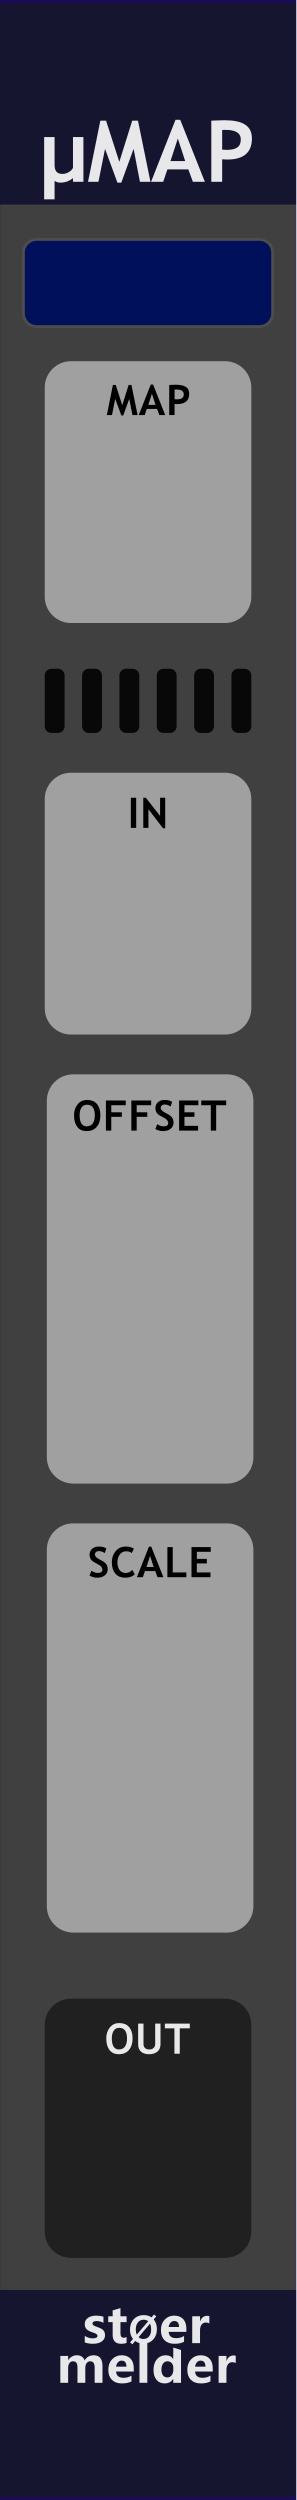
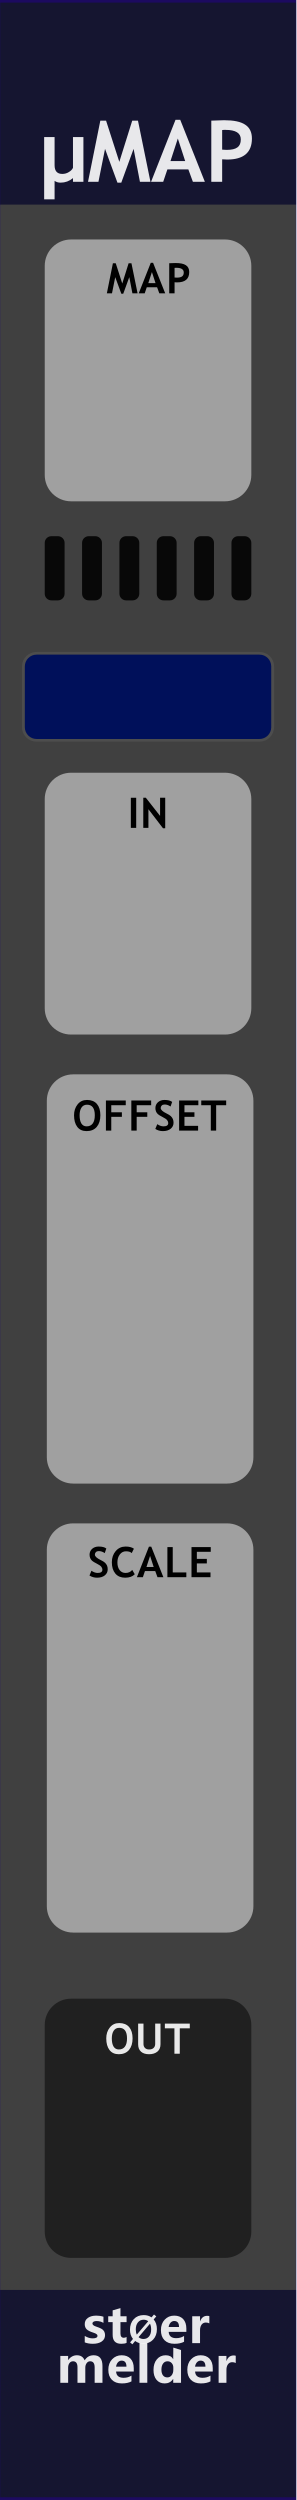
<svg xmlns="http://www.w3.org/2000/svg" width="100%" height="100%" viewBox="0 0 45 380" version="1.1" xml:space="preserve" style="fill-rule:evenodd;clip-rule:evenodd;stroke-linecap:round;stroke-linejoin:round;stroke-miterlimit:1.5;">
  <g id="panel" transform="matrix(0.834722,0,0,1.04324,-803.837,250.623)">
    <g transform="matrix(0.898503,0,0,0.958552,963,-240.242)">
      <rect x="0" y="0" width="60" height="380" style="fill:rgb(64,64,64);" />
    </g>
    <g transform="matrix(0.318803,0,0,1.81961,972.575,-538.829)">
      <rect x="-30.034" y="347.456" width="169.102" height="16.91" style="fill:rgb(10,10,44);fill-opacity:0.8;" />
    </g>
    <g transform="matrix(0.318803,0,0,1.76292,972.575,-852.772)">
      <rect x="-30.034" y="347.456" width="169.102" height="16.91" style="fill:rgb(10,10,44);fill-opacity:0.8;" />
    </g>
    <g transform="matrix(2.40704,0,0,25.5659,873.006,-292.473)">
      <rect x="37.388" y="2.043" width="22.397" height="14.247" style="fill:none;stroke:rgb(32,6,118);stroke-opacity:0.7;stroke-width:0.03px;" />
    </g>
    <g transform="matrix(0.840359,0,0,0.840359,157.921,16.2108)">
      <g transform="matrix(1.198,0,0,0.958552,893.633,-224.914)">
        <g transform="matrix(9,0,0,9,64.0056,347.267)">
          <path d="M0.919,-0L0.762,-0L0.762,-0.308C0.762,-0.391 0.732,-0.432 0.671,-0.432C0.643,-0.432 0.62,-0.42 0.602,-0.395C0.583,-0.369 0.574,-0.339 0.574,-0.303L0.574,-0L0.417,-0L0.417,-0.312C0.417,-0.392 0.387,-0.432 0.327,-0.432C0.298,-0.432 0.274,-0.42 0.256,-0.396C0.238,-0.372 0.229,-0.341 0.229,-0.301L0.229,-0L0.072,-0L0.072,-0.54L0.229,-0.54L0.229,-0.456L0.231,-0.456C0.25,-0.486 0.275,-0.51 0.307,-0.528C0.338,-0.545 0.371,-0.553 0.405,-0.553C0.481,-0.553 0.533,-0.519 0.561,-0.451C0.603,-0.519 0.663,-0.553 0.743,-0.553C0.86,-0.553 0.919,-0.481 0.919,-0.335L0.919,-0Z" style="fill:white;fill-opacity:0.9;fill-rule:nonzero;" />
        </g>
        <g transform="matrix(9,0,0,9,72.978,347.267)">
          <path d="M0.551,-0.226L0.196,-0.226C0.201,-0.142 0.252,-0.1 0.347,-0.1C0.407,-0.1 0.459,-0.115 0.505,-0.144L0.505,-0.028C0.456,-0.001 0.391,0.013 0.312,0.013C0.226,0.013 0.159,-0.011 0.111,-0.06C0.063,-0.108 0.04,-0.176 0.04,-0.262C0.04,-0.348 0.065,-0.419 0.116,-0.472C0.167,-0.526 0.23,-0.553 0.307,-0.553C0.384,-0.553 0.443,-0.53 0.487,-0.484C0.53,-0.437 0.551,-0.374 0.551,-0.292L0.551,-0.226ZM0.404,-0.324C0.404,-0.405 0.372,-0.445 0.306,-0.445C0.279,-0.445 0.255,-0.434 0.234,-0.412C0.214,-0.39 0.201,-0.361 0.195,-0.324L0.404,-0.324Z" style="fill:white;fill-opacity:0.9;fill-rule:nonzero;" />
        </g>
        <g transform="matrix(9,0,0,9,78.3513,347.267)">
          <rect x="0.069" y="-0.799" width="0.157" height="0.799" style="fill:white;fill-opacity:0.9;fill-rule:nonzero;" />
        </g>
        <g transform="matrix(9,0,0,9,81.1494,347.267)">
          <path d="M0.593,-0L0.436,-0L0.436,-0.076L0.433,-0.076C0.395,-0.017 0.339,0.013 0.264,0.013C0.195,0.013 0.141,-0.011 0.1,-0.06C0.06,-0.108 0.04,-0.174 0.04,-0.258C0.04,-0.346 0.062,-0.418 0.108,-0.472C0.153,-0.526 0.212,-0.553 0.286,-0.553C0.356,-0.553 0.405,-0.528 0.433,-0.477L0.436,-0.477L0.438,-0.707L0.593,-0.658L0.593,-0ZM0.438,-0.306C0.438,-0.342 0.427,-0.372 0.405,-0.396C0.383,-0.42 0.356,-0.432 0.323,-0.432C0.284,-0.432 0.254,-0.417 0.232,-0.386C0.21,-0.356 0.199,-0.315 0.199,-0.263C0.199,-0.213 0.21,-0.175 0.231,-0.148C0.252,-0.121 0.281,-0.108 0.318,-0.108C0.353,-0.108 0.382,-0.122 0.404,-0.15C0.427,-0.179 0.438,-0.215 0.438,-0.261L0.438,-0.306Z" style="fill:white;fill-opacity:0.9;fill-rule:nonzero;" />
        </g>
        <g transform="matrix(9,0,0,9,87.2654,347.267)">
          <path d="M0.551,-0.226L0.196,-0.226C0.201,-0.142 0.252,-0.1 0.347,-0.1C0.407,-0.1 0.459,-0.115 0.505,-0.144L0.505,-0.028C0.456,-0.001 0.391,0.013 0.312,0.013C0.226,0.013 0.159,-0.011 0.111,-0.06C0.063,-0.108 0.04,-0.176 0.04,-0.262C0.04,-0.348 0.065,-0.419 0.116,-0.472C0.167,-0.526 0.23,-0.553 0.307,-0.553C0.384,-0.553 0.443,-0.53 0.487,-0.484C0.53,-0.437 0.551,-0.374 0.551,-0.292L0.551,-0.226ZM0.404,-0.324C0.404,-0.405 0.372,-0.445 0.306,-0.445C0.279,-0.445 0.255,-0.434 0.234,-0.412C0.214,-0.39 0.201,-0.361 0.195,-0.324L0.404,-0.324Z" style="fill:white;fill-opacity:0.9;fill-rule:nonzero;" />
        </g>
        <g transform="matrix(9,0,0,9,92.6386,347.267)">
          <path d="M0.416,-0.397C0.397,-0.408 0.374,-0.414 0.346,-0.414C0.31,-0.414 0.282,-0.4 0.261,-0.373C0.24,-0.345 0.229,-0.308 0.229,-0.26L0.229,-0L0.072,-0L0.072,-0.54L0.229,-0.54L0.229,-0.438L0.231,-0.438C0.257,-0.512 0.305,-0.549 0.374,-0.549C0.392,-0.549 0.406,-0.547 0.416,-0.543L0.416,-0.397Z" style="fill:white;fill-opacity:0.9;fill-rule:nonzero;" />
        </g>
      </g>
      <g transform="matrix(1.198,0,0,0.958552,893.495,-231.786)">
        <g transform="matrix(9,0,0,9,68.6657,347.267)">
          <path d="M0.058,-0.145C0.112,-0.112 0.165,-0.096 0.216,-0.096C0.281,-0.096 0.314,-0.113 0.314,-0.148C0.314,-0.173 0.287,-0.193 0.233,-0.21C0.166,-0.231 0.12,-0.254 0.095,-0.28C0.07,-0.305 0.058,-0.34 0.058,-0.383C0.058,-0.436 0.079,-0.478 0.122,-0.508C0.165,-0.538 0.221,-0.553 0.291,-0.553C0.34,-0.553 0.388,-0.546 0.434,-0.531L0.434,-0.407C0.392,-0.432 0.346,-0.444 0.295,-0.444C0.27,-0.444 0.25,-0.44 0.235,-0.431C0.22,-0.422 0.212,-0.41 0.212,-0.396C0.212,-0.371 0.235,-0.351 0.28,-0.335C0.329,-0.319 0.366,-0.304 0.39,-0.291C0.415,-0.278 0.434,-0.26 0.447,-0.238C0.459,-0.216 0.466,-0.191 0.466,-0.163C0.466,-0.107 0.444,-0.064 0.399,-0.033C0.354,-0.002 0.295,0.013 0.22,0.013C0.162,0.013 0.107,0.004 0.058,-0.015L0.058,-0.145Z" style="fill:white;fill-opacity:0.9;fill-rule:nonzero;" />
        </g>
        <g transform="matrix(9,0,0,9,73.2436,347.267)">
          <path d="M0.39,-0.006C0.366,0.007 0.33,0.013 0.282,0.013C0.167,0.013 0.11,-0.047 0.11,-0.167L0.11,-0.422L0.021,-0.422L0.021,-0.54L0.11,-0.54L0.11,-0.659L0.267,-0.704L0.267,-0.54L0.39,-0.54L0.39,-0.422L0.267,-0.422L0.267,-0.195C0.267,-0.137 0.289,-0.108 0.335,-0.108C0.353,-0.108 0.371,-0.114 0.39,-0.124L0.39,-0.006Z" style="fill:white;fill-opacity:0.9;fill-rule:nonzero;" />
        </g>
        <g transform="matrix(6.6,0,0,6.6,77.1051,347.267)">
          <path d="M0.106,0.032L0.043,-0.021L0.122,-0.115C0.067,-0.183 0.04,-0.268 0.04,-0.368C0.04,-0.487 0.075,-0.584 0.144,-0.658C0.213,-0.732 0.305,-0.769 0.418,-0.769C0.5,-0.769 0.571,-0.748 0.63,-0.706L0.698,-0.785L0.761,-0.733L0.689,-0.65C0.748,-0.581 0.778,-0.493 0.778,-0.384C0.778,-0.266 0.743,-0.17 0.674,-0.097C0.605,-0.023 0.516,0.013 0.406,0.013C0.32,0.013 0.246,-0.011 0.182,-0.059L0.106,0.032ZM0.54,-0.6C0.506,-0.628 0.463,-0.642 0.413,-0.642C0.349,-0.642 0.297,-0.617 0.258,-0.569C0.218,-0.52 0.199,-0.455 0.199,-0.375C0.199,-0.319 0.208,-0.273 0.227,-0.234L0.54,-0.6ZM0.275,-0.165C0.311,-0.131 0.356,-0.114 0.409,-0.114C0.473,-0.114 0.524,-0.137 0.563,-0.184C0.601,-0.231 0.62,-0.294 0.62,-0.374C0.62,-0.435 0.61,-0.488 0.588,-0.533L0.275,-0.165Z" style="fill:white;fill-opacity:0.9;fill-rule:nonzero;" />
        </g>
        <g transform="matrix(9,0,0,9,82.6053,347.267)">
          <path d="M0.551,-0.226L0.196,-0.226C0.201,-0.142 0.252,-0.1 0.347,-0.1C0.407,-0.1 0.459,-0.115 0.505,-0.144L0.505,-0.028C0.456,-0.001 0.391,0.013 0.312,0.013C0.226,0.013 0.159,-0.011 0.111,-0.06C0.063,-0.108 0.04,-0.176 0.04,-0.262C0.04,-0.348 0.065,-0.419 0.116,-0.472C0.167,-0.526 0.23,-0.553 0.307,-0.553C0.384,-0.553 0.443,-0.53 0.487,-0.484C0.53,-0.437 0.551,-0.374 0.551,-0.292L0.551,-0.226ZM0.404,-0.324C0.404,-0.405 0.372,-0.445 0.306,-0.445C0.279,-0.445 0.255,-0.434 0.234,-0.412C0.214,-0.39 0.201,-0.361 0.195,-0.324L0.404,-0.324Z" style="fill:white;fill-opacity:0.9;fill-rule:nonzero;" />
        </g>
        <g transform="matrix(9,0,0,9,87.9786,347.267)">
          <path d="M0.416,-0.397C0.397,-0.408 0.374,-0.414 0.346,-0.414C0.31,-0.414 0.282,-0.4 0.261,-0.373C0.24,-0.345 0.229,-0.308 0.229,-0.26L0.229,-0L0.072,-0L0.072,-0.54L0.229,-0.54L0.229,-0.438L0.231,-0.438C0.257,-0.512 0.305,-0.549 0.374,-0.549C0.392,-0.549 0.406,-0.547 0.416,-0.543L0.416,-0.397Z" style="fill:white;fill-opacity:0.9;fill-rule:nonzero;" />
        </g>
      </g>
    </g>
    <g transform="matrix(1.198,0,0,0.958552,968.115,-213.748)">
      <g transform="matrix(13,0,0,13,1.86939,0)">
        <path d="M0.166,0.205L0.044,0.205L0.044,-0.523L0.166,-0.523L0.166,-0.193C0.166,-0.126 0.196,-0.092 0.256,-0.092C0.284,-0.092 0.31,-0.099 0.333,-0.114C0.357,-0.128 0.373,-0.145 0.381,-0.164L0.381,-0.523L0.503,-0.523L0.503,0L0.381,0L0.381,-0.043C0.339,-0.008 0.291,0.01 0.236,0.01C0.208,0.01 0.185,0.003 0.166,-0.011L0.166,0.205Z" style="fill:white;fill-opacity:0.9;fill-rule:nonzero;" />
      </g>
      <g transform="matrix(13,0,0,13,8.97876,0)">
        <path d="M0.74,0L0.617,0L0.543,-0.385L0.399,0.01L0.354,0.01L0.209,-0.385L0.132,0L0.01,0L0.154,-0.715L0.221,-0.715L0.376,-0.233L0.527,-0.715L0.594,-0.715L0.74,0Z" style="fill:white;fill-opacity:0.9;fill-rule:nonzero;" />
      </g>
      <g transform="matrix(13,0,0,13,18.6653,0)">
        <path d="M0.491,-0L0.438,-0.145L0.193,-0.145L0.144,-0L0.002,-0L0.288,-0.725L0.343,-0.725L0.631,-0L0.491,-0ZM0.315,-0.506L0.229,-0.242L0.401,-0.242L0.315,-0.506Z" style="fill:white;fill-opacity:0.9;fill-rule:nonzero;" />
      </g>
      <g transform="matrix(13,0,0,13,26.8982,0)">
        <path d="M0.2,-0.263L0.2,-0L0.073,-0L0.073,-0.715C0.158,-0.718 0.207,-0.72 0.222,-0.72C0.335,-0.72 0.417,-0.703 0.469,-0.668C0.522,-0.634 0.548,-0.579 0.548,-0.506C0.548,-0.342 0.451,-0.26 0.258,-0.26C0.243,-0.26 0.224,-0.261 0.2,-0.263ZM0.2,-0.605L0.2,-0.376C0.222,-0.374 0.239,-0.373 0.251,-0.373C0.309,-0.373 0.351,-0.382 0.378,-0.402C0.405,-0.421 0.418,-0.452 0.418,-0.496C0.418,-0.57 0.358,-0.607 0.239,-0.607C0.225,-0.607 0.213,-0.607 0.2,-0.605Z" style="fill:white;fill-opacity:0.9;fill-rule:nonzero;" />
      </g>
    </g>
    <g transform="matrix(0.552947,0,0,1.42457,968.322,-208.741)">
      <path d="M73.138,59.615C73.138,58.13 69.254,56.924 64.471,56.924L13.773,56.924C8.99,56.924 5.107,58.13 5.107,59.615L5.107,81.013C5.107,82.498 8.99,83.704 13.773,83.704L64.471,83.704C69.254,83.704 73.138,82.498 73.138,81.013L73.138,59.615Z" style="fill:white;fill-opacity:0.5;" />
    </g>
    <g transform="matrix(1.198,0,0,0.958552,940.543,-169.356)">
      <g transform="matrix(6.4,0,0,6.4,38.1466,51.8924)">
        <rect x="0.076" y="-0.715" width="0.127" height="0.715" style="fill-rule:nonzero;" />
      </g>
      <g transform="matrix(6.4,0,0,6.4,40.0559,51.8924)">
        <path d="M0.542,0.01L0.195,-0.443L0.195,0L0.073,0L0.073,-0.715L0.134,-0.715L0.472,-0.284L0.472,-0.715L0.594,-0.715L0.594,0.01L0.542,0.01Z" style="fill-rule:nonzero;" />
      </g>
    </g>
    <g transform="matrix(0.552947,0,0,2.22633,968.702,-210.432)">
      <path d="M73.138,58.646C73.138,57.695 69.254,56.924 64.471,56.924L13.773,56.924C8.99,56.924 5.107,57.695 5.107,58.646L5.107,81.982C5.107,82.932 8.99,83.704 13.773,83.704L64.471,83.704C69.254,83.704 73.138,82.932 73.138,81.982L73.138,58.646Z" style="fill:white;fill-opacity:0.5;" />
    </g>
    <g transform="matrix(1.198,0,0,0.958552,940.82,-125.248)">
      <g transform="matrix(6.4,0,0,6.4,29.5187,51.8924)">
        <path d="M0.039,-0.364C0.039,-0.466 0.067,-0.552 0.123,-0.622C0.179,-0.693 0.253,-0.728 0.347,-0.728C0.45,-0.728 0.528,-0.696 0.583,-0.632C0.637,-0.569 0.664,-0.479 0.664,-0.364C0.664,-0.249 0.636,-0.157 0.579,-0.089C0.522,-0.022 0.441,0.012 0.337,0.012C0.241,0.012 0.167,-0.021 0.116,-0.088C0.065,-0.155 0.039,-0.247 0.039,-0.364ZM0.171,-0.364C0.171,-0.28 0.185,-0.215 0.213,-0.169C0.242,-0.124 0.283,-0.101 0.337,-0.101C0.4,-0.101 0.449,-0.123 0.482,-0.168C0.516,-0.213 0.532,-0.278 0.532,-0.364C0.532,-0.531 0.47,-0.615 0.347,-0.615C0.29,-0.615 0.247,-0.593 0.216,-0.547C0.186,-0.502 0.171,-0.441 0.171,-0.364Z" style="fill-rule:nonzero;" />
      </g>
      <g transform="matrix(6.4,0,0,6.4,34.1467,51.8924)">
        <path d="M0.2,-0.603L0.2,-0.435L0.452,-0.435L0.452,-0.327L0.2,-0.327L0.2,-0L0.073,-0L0.073,-0.715L0.544,-0.715L0.544,-0.603L0.2,-0.603Z" style="fill-rule:nonzero;" />
      </g>
      <g transform="matrix(6.4,0,0,6.4,38.0091,51.8924)">
        <path d="M0.2,-0.603L0.2,-0.435L0.452,-0.435L0.452,-0.327L0.2,-0.327L0.2,-0L0.073,-0L0.073,-0.715L0.544,-0.715L0.544,-0.603L0.2,-0.603Z" style="fill-rule:nonzero;" />
      </g>
      <g transform="matrix(6.4,0,0,6.4,41.8715,51.8924)">
        <path d="M0.039,-0.04L0.086,-0.153C0.136,-0.118 0.185,-0.101 0.234,-0.101C0.308,-0.101 0.346,-0.127 0.346,-0.179C0.346,-0.203 0.337,-0.226 0.319,-0.249C0.302,-0.271 0.266,-0.295 0.211,-0.323C0.156,-0.351 0.119,-0.373 0.1,-0.391C0.081,-0.409 0.066,-0.43 0.056,-0.454C0.046,-0.479 0.041,-0.506 0.041,-0.535C0.041,-0.59 0.061,-0.636 0.101,-0.673C0.142,-0.709 0.194,-0.728 0.257,-0.728C0.34,-0.728 0.401,-0.712 0.439,-0.681L0.401,-0.572C0.356,-0.604 0.309,-0.62 0.26,-0.62C0.23,-0.62 0.208,-0.612 0.192,-0.596C0.176,-0.581 0.167,-0.561 0.167,-0.536C0.167,-0.495 0.213,-0.452 0.304,-0.408C0.352,-0.385 0.386,-0.363 0.407,-0.344C0.428,-0.324 0.444,-0.301 0.456,-0.275C0.467,-0.248 0.472,-0.219 0.472,-0.187C0.472,-0.129 0.449,-0.081 0.404,-0.044C0.358,-0.007 0.297,0.012 0.22,0.012C0.153,0.012 0.093,-0.005 0.039,-0.04Z" style="fill-rule:nonzero;" />
      </g>
      <g transform="matrix(6.4,0,0,6.4,45.2714,51.8924)">
        <path d="M0.2,-0.603L0.2,-0.435L0.437,-0.435L0.437,-0.327L0.2,-0.327L0.2,-0.113L0.524,-0.113L0.524,-0L0.073,-0L0.073,-0.715L0.53,-0.715L0.53,-0.603L0.2,-0.603Z" style="fill-rule:nonzero;" />
      </g>
      <g transform="matrix(6.4,0,0,6.4,49.04,51.8924)">
        <path d="M0.364,-0.603L0.364,-0L0.237,-0L0.237,-0.603L0.01,-0.603L0.01,-0.715L0.602,-0.715L0.602,-0.603L0.364,-0.603Z" style="fill-rule:nonzero;" />
      </g>
    </g>
    <g transform="matrix(0.552947,0,0,2.22633,968.702,-145.012)">
      <path d="M73.138,58.646C73.138,57.695 69.254,56.924 64.471,56.924L13.773,56.924C8.99,56.924 5.107,57.695 5.107,58.646L5.107,81.982C5.107,82.932 8.99,83.704 13.773,83.704L64.471,83.704C69.254,83.704 73.138,82.932 73.138,81.982L73.138,58.646Z" style="fill:white;fill-opacity:0.5;" />
    </g>
    <g transform="matrix(1.198,0,0,0.958552,940.932,-60.1795)">
      <g transform="matrix(6.4,0,0,6.4,31.7718,51.8924)">
        <path d="M0.039,-0.04L0.086,-0.153C0.136,-0.118 0.185,-0.101 0.234,-0.101C0.308,-0.101 0.346,-0.127 0.346,-0.179C0.346,-0.203 0.337,-0.226 0.319,-0.249C0.302,-0.271 0.266,-0.295 0.211,-0.323C0.156,-0.351 0.119,-0.373 0.1,-0.391C0.081,-0.409 0.066,-0.43 0.056,-0.454C0.046,-0.479 0.041,-0.506 0.041,-0.535C0.041,-0.59 0.061,-0.636 0.101,-0.673C0.142,-0.709 0.194,-0.728 0.257,-0.728C0.34,-0.728 0.401,-0.712 0.439,-0.681L0.401,-0.572C0.356,-0.604 0.309,-0.62 0.26,-0.62C0.23,-0.62 0.208,-0.612 0.192,-0.596C0.176,-0.581 0.167,-0.561 0.167,-0.536C0.167,-0.495 0.213,-0.452 0.304,-0.408C0.352,-0.385 0.386,-0.363 0.407,-0.344C0.428,-0.324 0.444,-0.301 0.456,-0.275C0.467,-0.248 0.472,-0.219 0.472,-0.187C0.472,-0.129 0.449,-0.081 0.404,-0.044C0.358,-0.007 0.297,0.012 0.22,0.012C0.153,0.012 0.093,-0.005 0.039,-0.04Z" style="fill-rule:nonzero;" />
      </g>
      <g transform="matrix(6.4,0,0,6.4,35.1717,51.8924)">
        <path d="M0.563,-0.677L0.511,-0.572C0.483,-0.601 0.437,-0.615 0.375,-0.615C0.315,-0.615 0.266,-0.59 0.228,-0.54C0.19,-0.49 0.171,-0.427 0.171,-0.35C0.171,-0.274 0.189,-0.213 0.224,-0.168C0.259,-0.123 0.306,-0.101 0.365,-0.101C0.433,-0.101 0.485,-0.125 0.523,-0.173L0.583,-0.07C0.531,-0.015 0.455,0.012 0.355,0.012C0.255,0.012 0.177,-0.021 0.122,-0.086C0.067,-0.152 0.039,-0.242 0.039,-0.355C0.039,-0.461 0.07,-0.55 0.131,-0.621C0.192,-0.692 0.271,-0.728 0.367,-0.728C0.449,-0.728 0.514,-0.711 0.563,-0.677Z" style="fill-rule:nonzero;" />
      </g>
      <g transform="matrix(6.4,0,0,6.4,39.2153,51.8924)">
        <path d="M0.491,-0L0.438,-0.145L0.193,-0.145L0.144,-0L0.002,-0L0.288,-0.725L0.343,-0.725L0.631,-0L0.491,-0ZM0.315,-0.506L0.229,-0.242L0.401,-0.242L0.315,-0.506Z" style="fill-rule:nonzero;" />
      </g>
      <g transform="matrix(6.4,0,0,6.4,43.3964,51.8924)">
        <path d="M0.073,-0L0.073,-0.715L0.2,-0.715L0.2,-0.113L0.523,-0.113L0.523,-0L0.073,-0Z" style="fill-rule:nonzero;" />
      </g>
      <g transform="matrix(6.4,0,0,6.4,47.0619,51.8924)">
        <path d="M0.2,-0.603L0.2,-0.435L0.437,-0.435L0.437,-0.327L0.2,-0.327L0.2,-0.113L0.524,-0.113L0.524,-0L0.073,-0L0.073,-0.715L0.53,-0.715L0.53,-0.603L0.2,-0.603Z" style="fill-rule:nonzero;" />
      </g>
    </g>
-     <g transform="matrix(1,0,0,1,0,4.40934)">
+     <g transform="matrix(1,0,0,1,0,-13.3239)">
      <g transform="matrix(0.552947,0,0,1.42457,968.322,-273.112)">
        <path d="M73.138,59.615C73.138,58.13 69.254,56.924 64.471,56.924L13.773,56.924C8.99,56.924 5.107,58.13 5.107,59.615L5.107,81.013C5.107,82.498 8.99,83.704 13.773,83.704L64.471,83.704C69.254,83.704 73.138,82.498 73.138,81.013L73.138,59.615Z" style="fill:white;fill-opacity:0.5;" />
      </g>
      <g transform="matrix(1.198,0,0,0.958552,940.665,-233.913)">
        <g transform="matrix(6.4,0,0,6.4,34.8201,51.8924)">
          <path d="M0.74,0L0.617,0L0.543,-0.385L0.399,0.01L0.354,0.01L0.209,-0.385L0.132,0L0.01,0L0.154,-0.715L0.221,-0.715L0.376,-0.233L0.527,-0.715L0.594,-0.715L0.74,0Z" style="fill-rule:nonzero;" />
        </g>
        <g transform="matrix(6.4,0,0,6.4,39.7169,51.8924)">
          <path d="M0.491,-0L0.438,-0.145L0.193,-0.145L0.144,-0L0.002,-0L0.288,-0.725L0.343,-0.725L0.631,-0L0.491,-0ZM0.315,-0.506L0.229,-0.242L0.401,-0.242L0.315,-0.506Z" style="fill-rule:nonzero;" />
        </g>
        <g transform="matrix(6.4,0,0,6.4,43.898,51.8924)">
          <path d="M0.2,-0.263L0.2,-0L0.073,-0L0.073,-0.715C0.158,-0.718 0.207,-0.72 0.222,-0.72C0.335,-0.72 0.417,-0.703 0.469,-0.668C0.522,-0.634 0.548,-0.579 0.548,-0.506C0.548,-0.342 0.451,-0.26 0.258,-0.26C0.243,-0.26 0.224,-0.261 0.2,-0.263ZM0.2,-0.605L0.2,-0.376C0.222,-0.374 0.239,-0.373 0.251,-0.373C0.309,-0.373 0.351,-0.382 0.378,-0.402C0.405,-0.421 0.418,-0.452 0.418,-0.496C0.418,-0.57 0.358,-0.607 0.239,-0.607C0.225,-0.607 0.213,-0.607 0.2,-0.605Z" style="fill-rule:nonzero;" />
        </g>
      </g>
    </g>
    <g transform="matrix(0.552947,0,0,1.41025,968.322,-29.3037)">
      <path d="M73.138,59.642C73.138,58.142 69.254,56.924 64.471,56.924L13.773,56.924C8.99,56.924 5.107,58.142 5.107,59.642L5.107,80.985C5.107,82.486 8.99,83.704 13.773,83.704L64.471,83.704C69.254,83.704 73.138,82.486 73.138,80.985L73.138,59.642Z" style="fill-opacity:0.5;" />
    </g>
    <g transform="matrix(1.198,0,0,0.958552,940.233,9.24967)">
      <g transform="matrix(6.4,0,0,6.4,34.9056,51.8924)">
        <path d="M0.039,-0.364C0.039,-0.466 0.067,-0.552 0.123,-0.622C0.179,-0.693 0.253,-0.728 0.347,-0.728C0.45,-0.728 0.528,-0.696 0.583,-0.632C0.637,-0.569 0.664,-0.479 0.664,-0.364C0.664,-0.249 0.636,-0.157 0.579,-0.089C0.522,-0.022 0.441,0.012 0.337,0.012C0.241,0.012 0.167,-0.021 0.116,-0.088C0.065,-0.155 0.039,-0.247 0.039,-0.364ZM0.171,-0.364C0.171,-0.28 0.185,-0.215 0.213,-0.169C0.242,-0.124 0.283,-0.101 0.337,-0.101C0.4,-0.101 0.449,-0.123 0.482,-0.168C0.516,-0.213 0.532,-0.278 0.532,-0.364C0.532,-0.531 0.47,-0.615 0.347,-0.615C0.29,-0.615 0.247,-0.593 0.216,-0.547C0.186,-0.502 0.171,-0.441 0.171,-0.364Z" style="fill:white;fill-opacity:0.9;fill-rule:nonzero;" />
      </g>
      <g transform="matrix(6.4,0,0,6.4,39.5336,51.8924)">
        <path d="M0.073,-0.715L0.2,-0.715L0.2,-0.23C0.2,-0.192 0.212,-0.161 0.235,-0.137C0.259,-0.113 0.291,-0.101 0.332,-0.101C0.378,-0.101 0.414,-0.112 0.439,-0.136C0.465,-0.16 0.478,-0.192 0.478,-0.233L0.478,-0.715L0.604,-0.715L0.604,-0.223C0.604,-0.15 0.58,-0.092 0.531,-0.05C0.481,-0.009 0.415,0.012 0.333,0.012C0.25,0.012 0.186,-0.008 0.141,-0.049C0.096,-0.09 0.073,-0.148 0.073,-0.224L0.073,-0.715Z" style="fill:white;fill-opacity:0.9;fill-rule:nonzero;" />
      </g>
      <g transform="matrix(6.4,0,0,6.4,43.9991,51.8924)">
        <path d="M0.364,-0.603L0.364,-0L0.237,-0L0.237,-0.603L0.01,-0.603L0.01,-0.715L0.602,-0.715L0.602,-0.603L0.364,-0.603Z" style="fill:white;fill-opacity:0.9;fill-rule:nonzero;" />
      </g>
    </g>
-     <g transform="matrix(1,0,0,1,0,21.1273)">
+     <g transform="matrix(1,0,0,1,0,1.8136)">
      <g transform="matrix(0.891315,0,0,0.91012,964.708,-234.848)">
        <path d="M11.279,78.994C11.279,78.404 10.668,77.926 9.916,77.926L8.586,77.926C7.834,77.926 7.223,78.404 7.223,78.994L7.223,87.133C7.223,87.722 7.834,88.201 8.586,88.201L9.916,88.201C10.668,88.201 11.279,87.722 11.279,87.133L11.279,78.994Z" style="fill-opacity:0.88;" />
      </g>
      <g transform="matrix(0.891315,0,0,0.91012,971.509,-234.848)">
        <path d="M11.279,78.994C11.279,78.404 10.668,77.926 9.916,77.926L8.586,77.926C7.834,77.926 7.223,78.404 7.223,78.994L7.223,87.133C7.223,87.722 7.834,88.201 8.586,88.201L9.916,88.201C10.668,88.201 11.279,87.722 11.279,87.133L11.279,78.994Z" style="fill-opacity:0.88;" />
      </g>
      <g transform="matrix(0.891315,0,0,0.91012,978.309,-234.848)">
        <path d="M11.279,78.994C11.279,78.404 10.668,77.926 9.916,77.926L8.586,77.926C7.834,77.926 7.223,78.404 7.223,78.994L7.223,87.133C7.223,87.722 7.834,88.201 8.586,88.201L9.916,88.201C10.668,88.201 11.279,87.722 11.279,87.133L11.279,78.994Z" style="fill-opacity:0.88;" />
      </g>
      <g transform="matrix(0.891315,0,0,0.91012,985.109,-234.848)">
        <path d="M11.279,78.994C11.279,78.404 10.668,77.926 9.916,77.926L8.586,77.926C7.834,77.926 7.223,78.404 7.223,78.994L7.223,87.133C7.223,87.722 7.834,88.201 8.586,88.201L9.916,88.201C10.668,88.201 11.279,87.722 11.279,87.133L11.279,78.994Z" style="fill-opacity:0.88;" />
      </g>
      <g transform="matrix(0.891315,0,0,0.91012,991.91,-234.848)">
        <path d="M11.279,78.994C11.279,78.404 10.668,77.926 9.916,77.926L8.586,77.926C7.834,77.926 7.223,78.404 7.223,78.994L7.223,87.133C7.223,87.722 7.834,88.201 8.586,88.201L9.916,88.201C10.668,88.201 11.279,87.722 11.279,87.133L11.279,78.994Z" style="fill-opacity:0.88;" />
      </g>
      <g transform="matrix(0.891315,0,0,0.91012,998.71,-234.848)">
        <path d="M11.279,78.994C11.279,78.404 10.668,77.926 9.916,77.926L8.586,77.926C7.834,77.926 7.223,78.404 7.223,78.994L7.223,87.133C7.223,87.722 7.834,88.201 8.586,88.201L9.916,88.201C10.668,88.201 11.279,87.722 11.279,87.133L11.279,78.994Z" style="fill-opacity:0.88;" />
      </g>
    </g>
-     <g transform="matrix(1.7944,0,0,1.34672,944.235,-482.528)">
+     <g transform="matrix(1.7944,0,0,1.34672,944.235,-422.235)">
      <path d="M38.128,207.245C38.128,206.459 37.529,205.822 36.792,205.822L14.166,205.822C13.43,205.822 12.831,206.459 12.831,207.245L12.831,213.815C12.831,214.601 13.43,215.238 14.166,215.238L36.792,215.238C37.529,215.238 38.128,214.601 38.128,213.815L38.128,207.245Z" style="fill:rgb(0,16,90);stroke:rgb(77,77,77);stroke-width:0.29px;stroke-linecap:square;" />
    </g>
  </g>
</svg>
